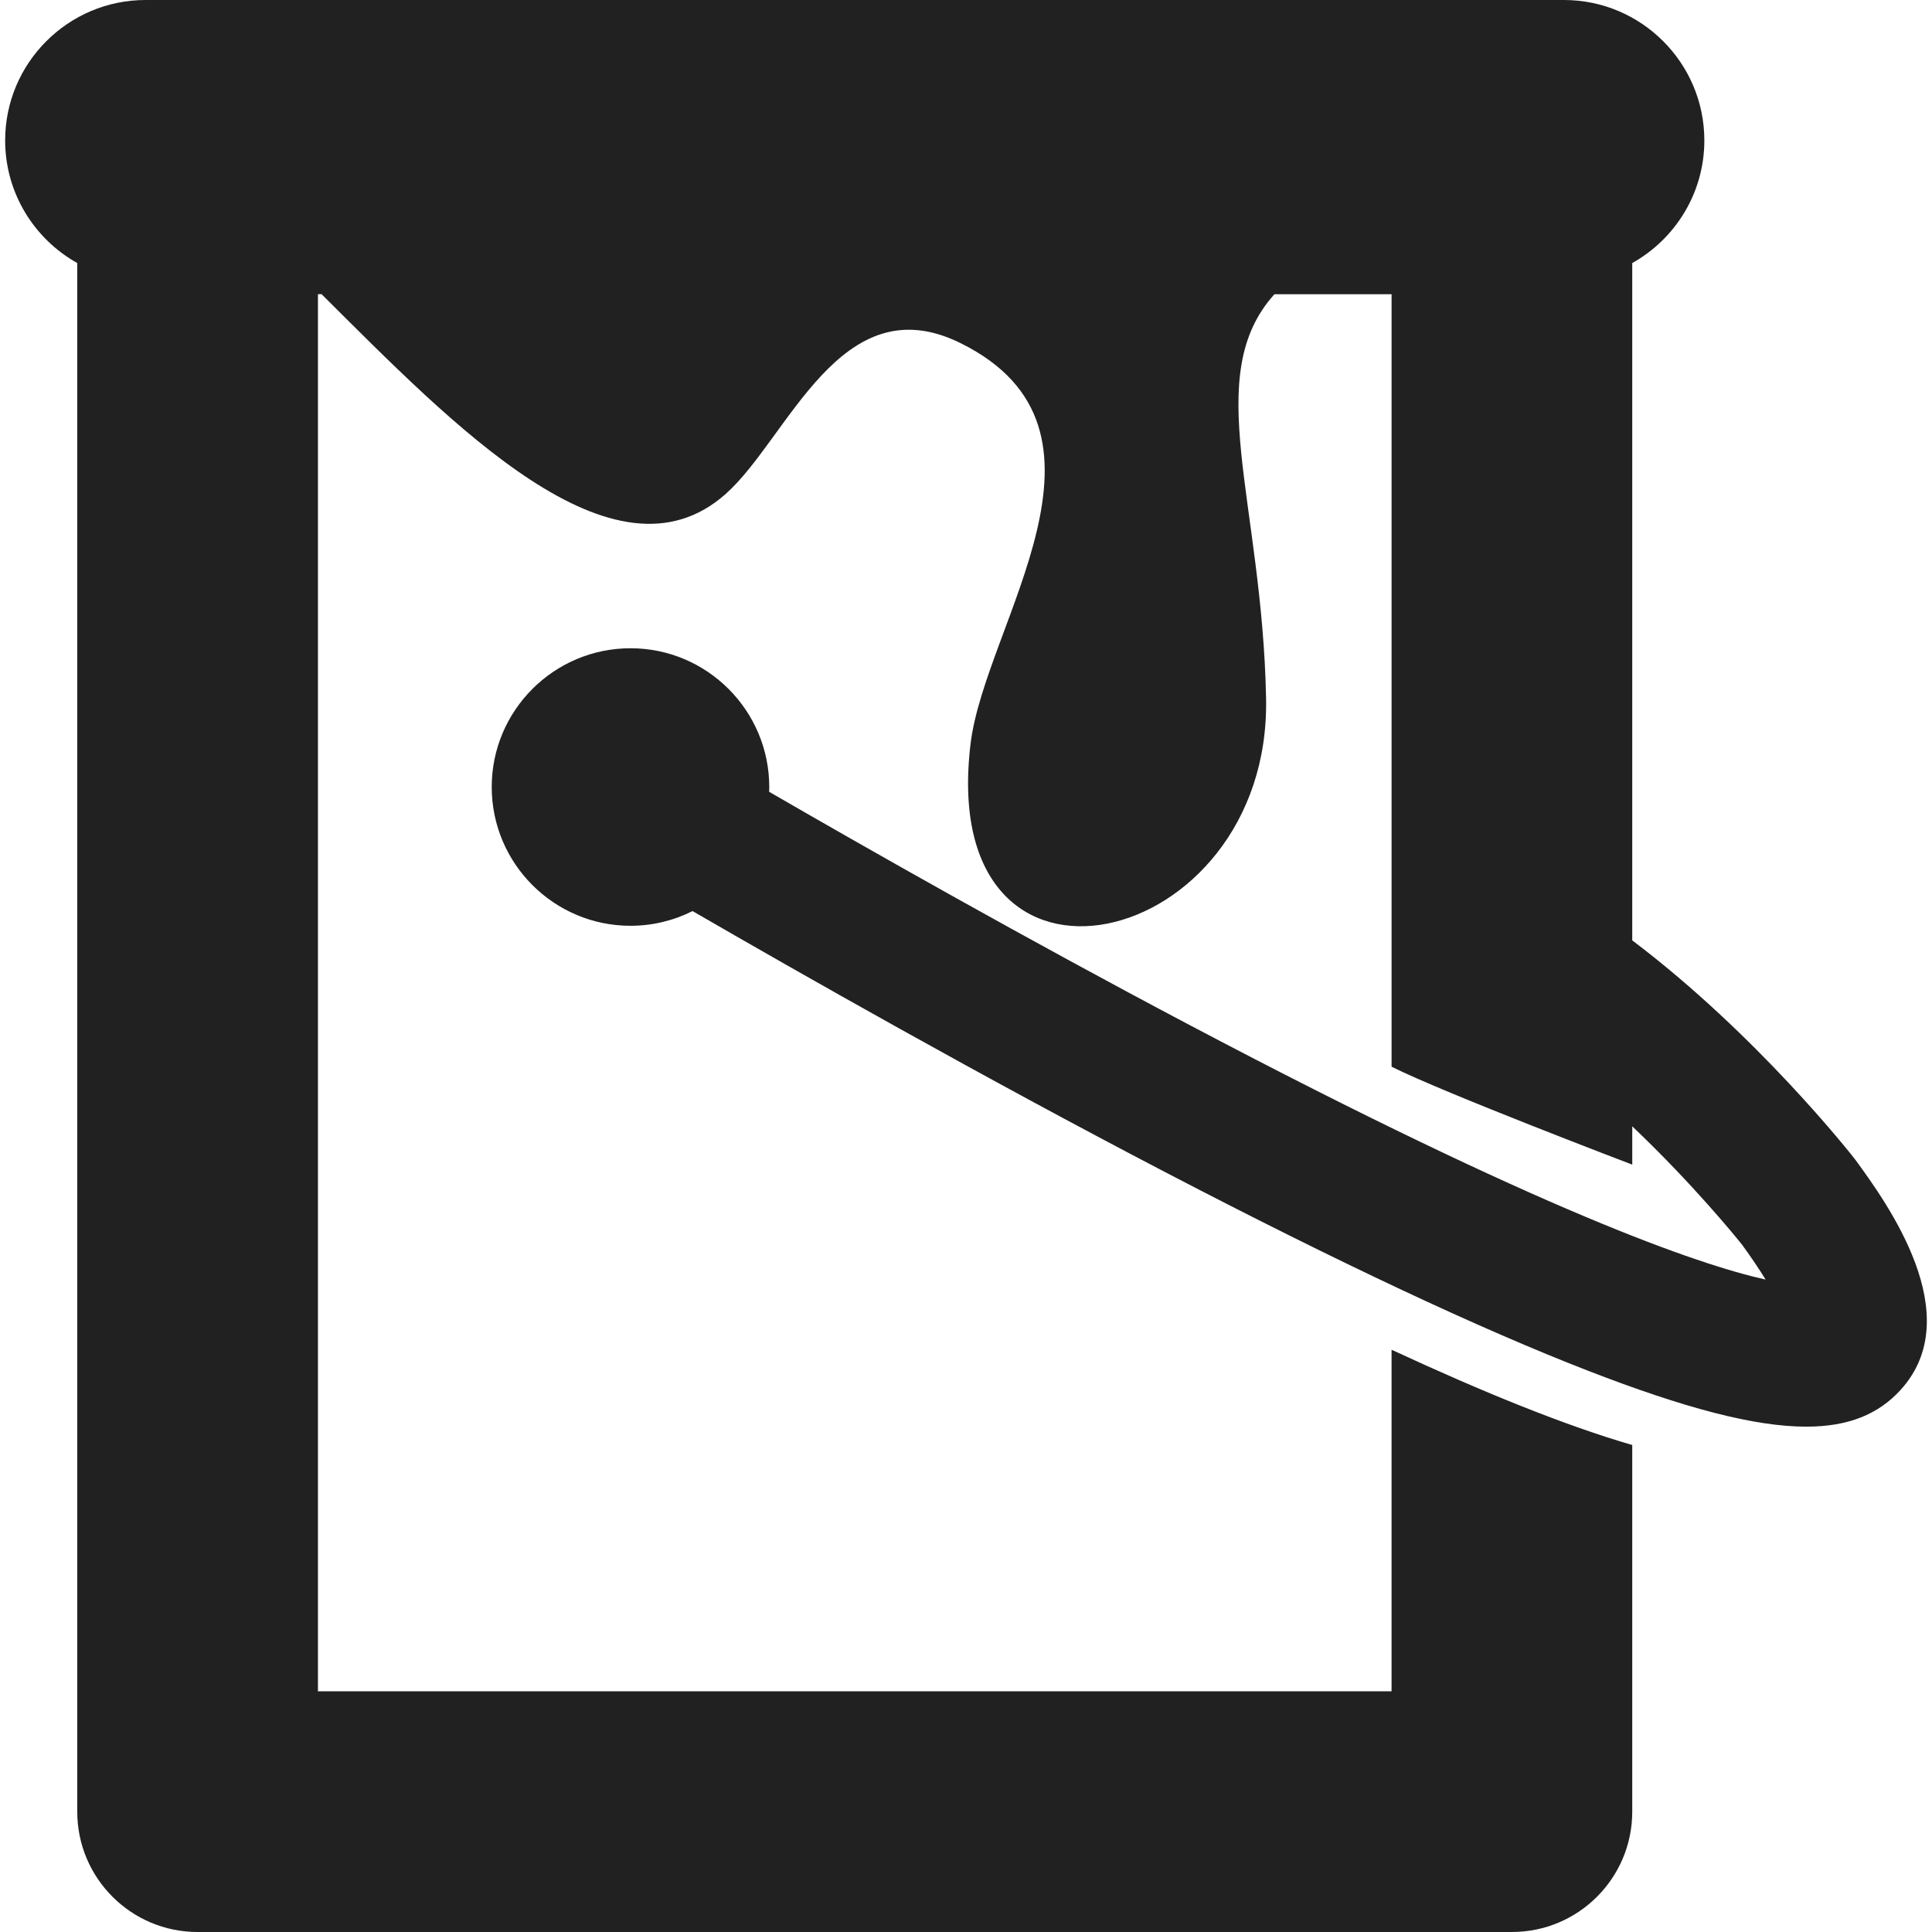
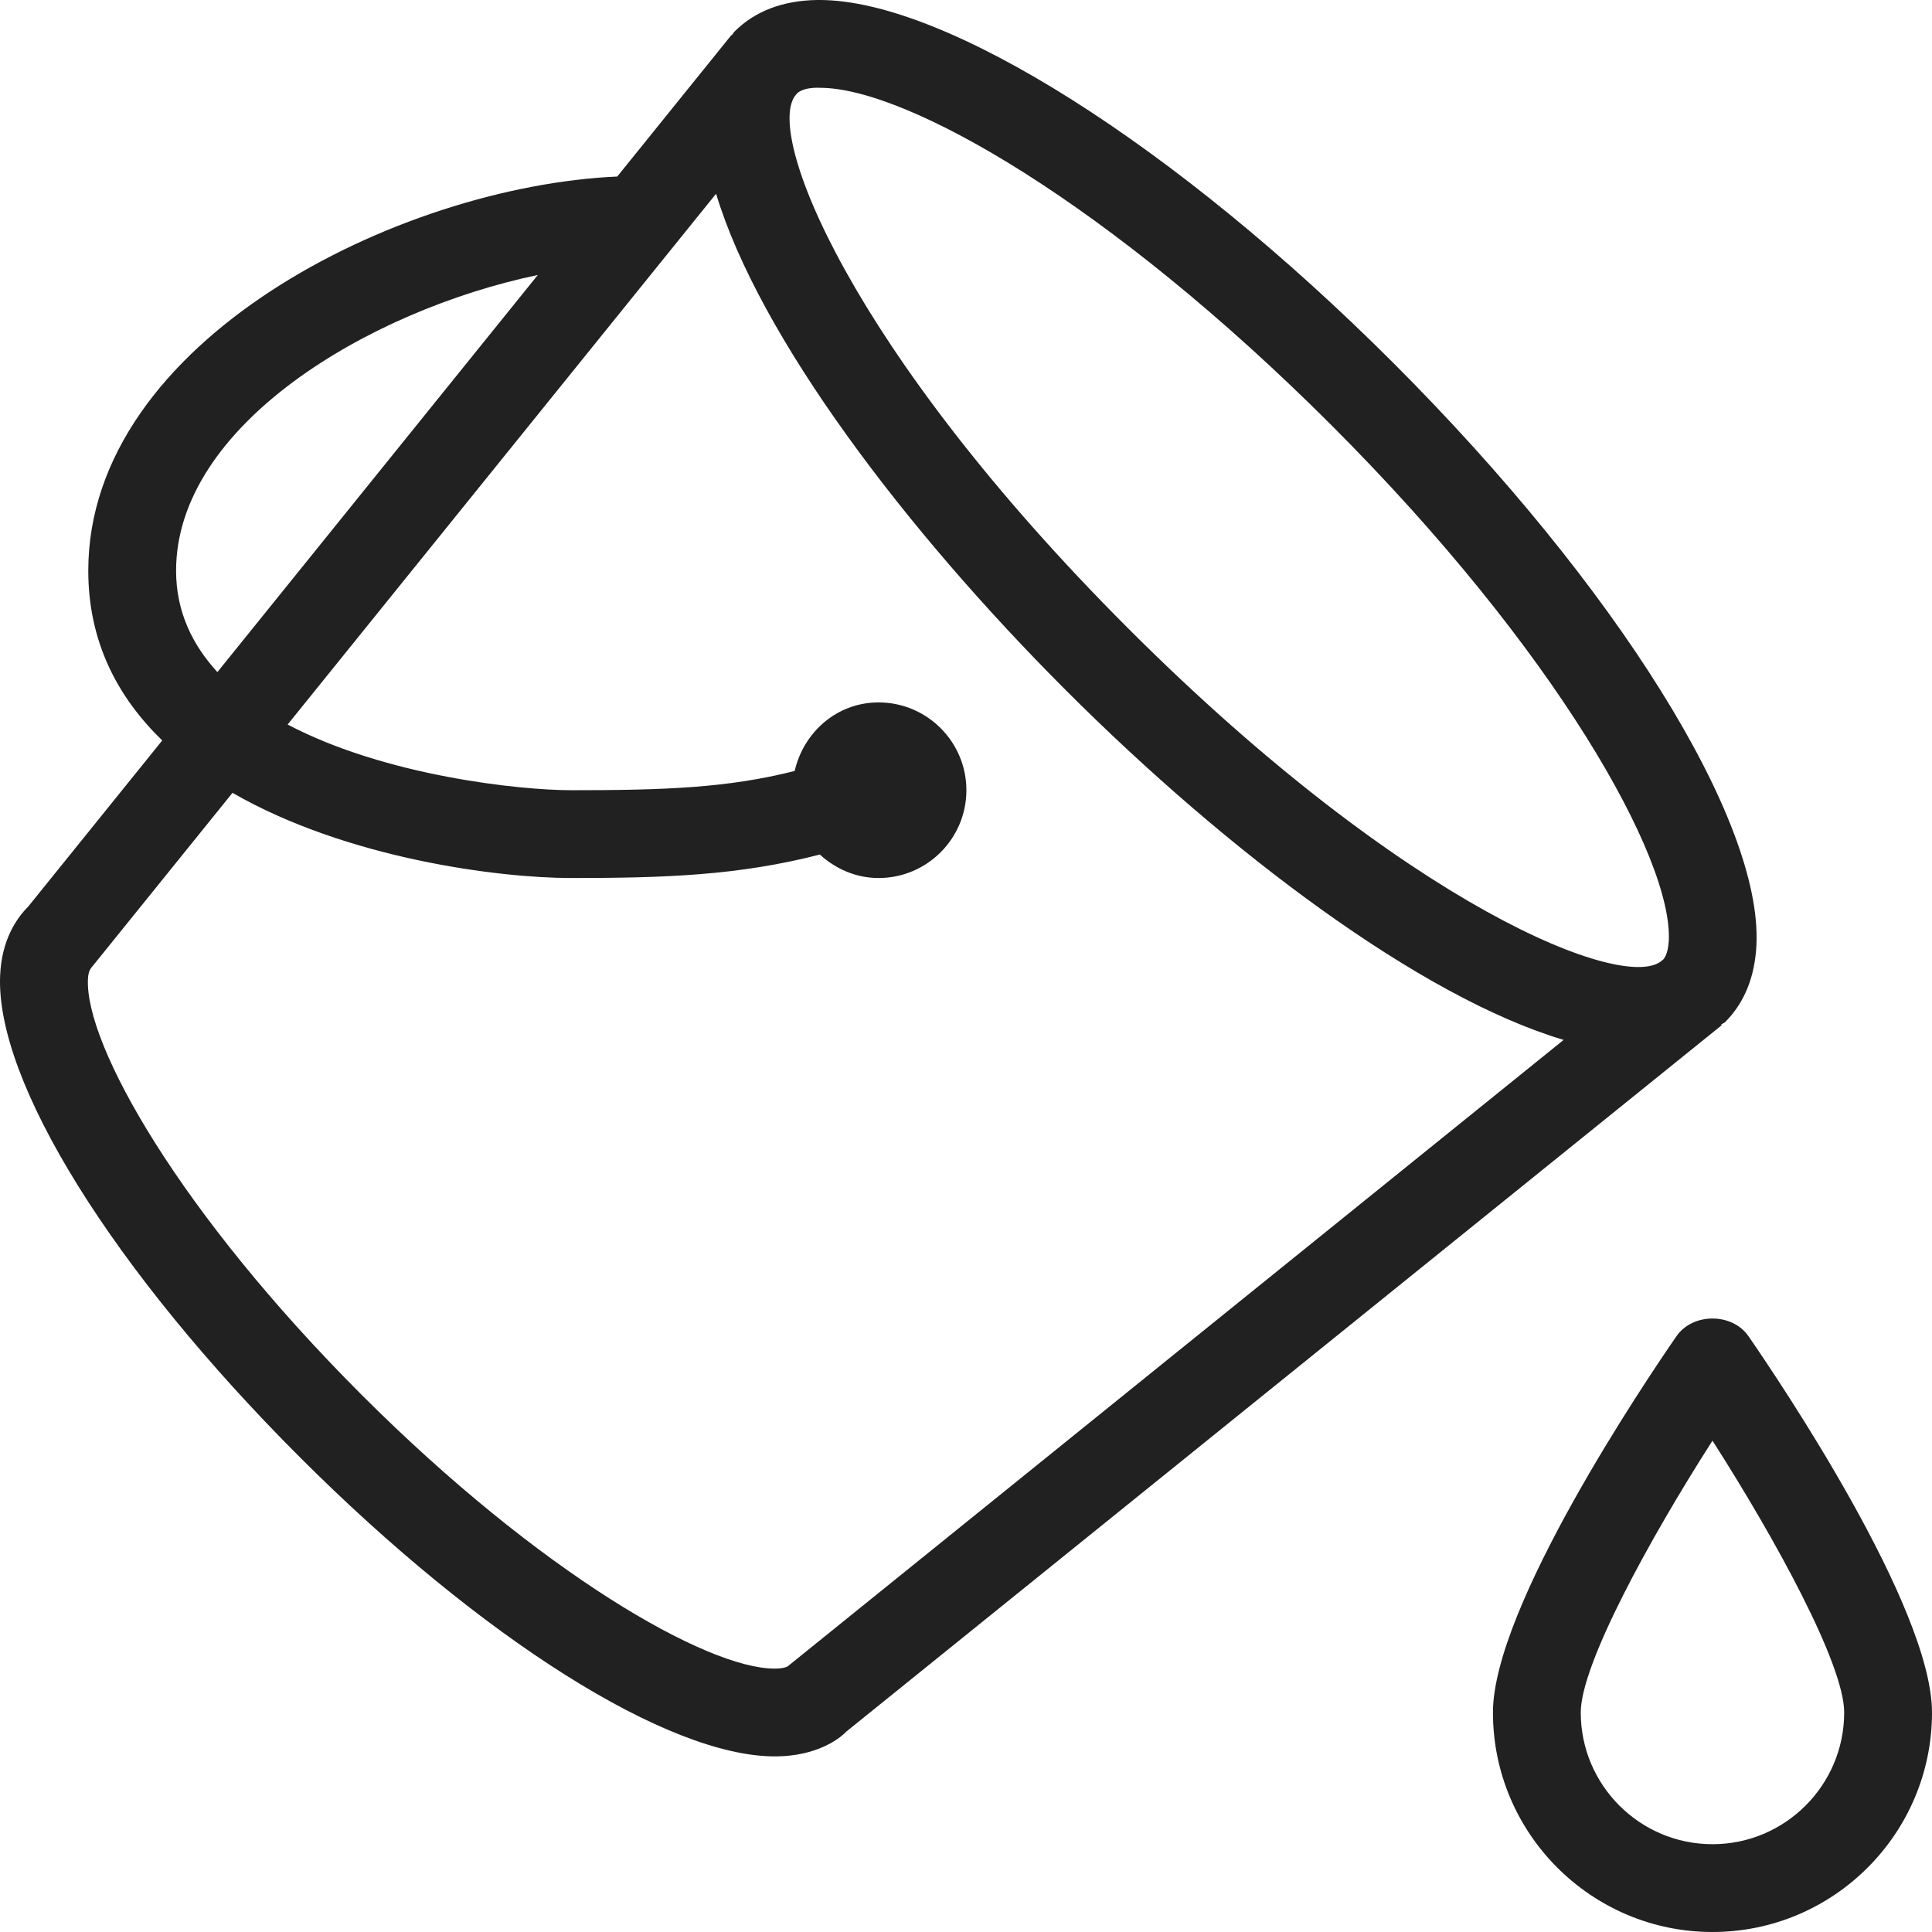
- <svg xmlns="http://www.w3.org/2000/svg" version="1.1" id="Capa_1" x="0px" y="0px" width="512px" height="512px" viewBox="0 0 341.102 341.102" style="enable-background:new 0 0 341.102 341.102;" xml:space="preserve">
+ <svg xmlns="http://www.w3.org/2000/svg" version="1.1" id="Layer_1" x="0px" y="0px" viewBox="0 0 469.333 469.333" style="enable-background:new 0 0 469.333 469.333;" xml:space="preserve" width="512px" height="512px">
  <g>
-     <path d="M327.703,204.936c-0.043-0.06-0.094-0.111-0.139-0.171c-0.045-0.059-0.08-0.122-0.127-0.18   c-0.707-0.906-17.266-21.94-39.258-38.559V46.442c7.588-4.246,12.73-12.356,12.73-21.65C300.91,11.123,289.789,0,276.117,0H25.703   C12.03,0,0.91,11.123,0.91,24.792c0,9.293,5.142,17.404,12.729,21.65v273.413c0,11.733,9.515,21.247,21.246,21.247h232.048   c11.732,0,21.246-9.514,21.246-21.247v-64.733c-5.812-1.686-12.346-3.983-19.838-6.973c-6.797-2.711-14.365-6.004-22.656-9.848   v60.305H56.135V51.943h0.646c23.109,22.976,51.62,52.779,71.341,35.267c11.042-9.804,20.262-37.099,41.434-26.647   c31.015,15.311,4.372,49.588,1.809,70.694c-6.16,50.646,53.027,36.853,52.166-7.935c-0.666-34.786-11.521-56.976,1.477-71.378   h20.68v136.391c9.48,4.724,42.494,17.284,42.494,17.284v-6.76c10.803,10.271,18.367,19.623,19.434,20.959   c1.729,2.391,3.074,4.412,4.107,6.094c-11.83-2.629-39.52-12.133-101.529-44.85c-29.15-15.379-57.019-31.211-74.4-41.268   c0.01-0.28,0.021-0.561,0.021-0.843c0-13.509-10.99-24.5-24.5-24.5c-13.51,0-24.5,10.991-24.5,24.5c0,13.509,10.99,24.5,24.5,24.5   c3.938,0,7.659-0.939,10.959-2.597c18.979,10.991,51.068,29.229,83.828,46.291c30.271,15.765,55.268,27.498,74.293,34.873   c17.043,6.606,29.387,9.863,38.498,9.863c7.436,0,12.721-2.172,16.643-6.464C347.557,232.252,333.133,212.406,327.703,204.936z" fill="#212121" />
+     <g>
+       <g>
+         <path d="M418.123,248.895c0.285-0.259,0.684-0.331,0.958-0.605c4.687-4.687,7.249-11.019,7.604-18.809     c1.437-30.328-33.997-87.109-88.16-141.267C285.633,35.317,229.762,0,199.098,0c-0.229,0-0.438,0-0.667,0     c-8.333,0.146-15.061,2.729-19.998,7.665c-0.272,0.272-0.419,0.621-0.676,0.903l-0.074-0.06l-27.737,34.378     C96.82,45.239,21.445,82.79,21.445,138.642c0,17.354,7.182,30.769,17.965,41.237L6.842,220.242     c-2.875,2.885-6.431,8.124-6.806,16.653c-1.187,25.735,27.388,71.675,72.738,117.031c44.309,44.294,89.493,72.747,115.429,72.747     c0.208,0,0.396,0,0.583,0c9.187-0.156,14.707-3.822,16.874-6.082L418.248,249.05L418.123,248.895z M130.653,66.797     l-77.844,96.476c-6.109-6.672-10.032-14.728-10.032-24.631C42.776,103.388,89.475,75.414,130.653,66.797z M191.369,404.782     c-0.104,0.104-0.937,0.531-2.937,0.562c-0.083,0-0.187,0-0.292,0c-16.415,0-56.954-23.194-100.284-66.499     c-44.163-44.169-67.224-84.985-66.495-100.972c0.083-1.718,0.458-2.448,1.333-3.416l33.785-41.857     c27.713,15.949,64.552,20.694,82.289,20.694c22.658,0,40.591-0.605,60.4-5.703c3.791,3.459,8.731,5.703,14.261,5.703     c11.77,0,21.332-9.571,21.332-21.33c0-11.758-9.562-21.33-21.332-21.33c-10.111,0-18.195,7.208-20.385,16.655     c-16.229,4.113-31.451,4.675-54.276,4.675c-12.317,0-45.058-3.4-68.895-15.958L173.957,47.062     c10.465,34.703,45.865,81.522,85.033,120.679c39.265,39.27,86.125,74.521,120.857,84.879L191.369,404.782z M405.395,228.491     c-0.061,1.261-0.348,3.469-1.329,4.576l-0.253,0.204c-8.718,8.096-61.989-12.865-129.741-80.611     c-67.861-67.843-88.745-121.1-80.605-129.769l0.159-0.198c1.277-1.209,3.721-1.446,5.576-1.364     c21.061,0,70.286,28.026,124.241,81.965C377.938,157.784,406.332,208.453,405.395,228.491z" fill="#212121" />
+         <path d="M424.774,324.63c-3.958-5.77-13.582-5.77-17.54,0c-7.437,10.769-44.559,65.79-44.559,91.38     c0,29.401,23.915,53.324,53.329,53.324s53.329-23.923,53.329-53.324C469.333,390.42,432.211,335.399,424.774,324.63z      M416.004,448.004c-17.645,0-31.998-14.352-31.998-31.994c0-11.644,16.645-42.045,31.998-66.04     c15.353,23.985,31.998,54.376,31.998,66.04C448.002,433.652,433.649,448.004,416.004,448.004z" fill="#212121" />
+       </g>
+     </g>
  </g>
  <g>
</g>
  <g>
</g>
  <g>
</g>
  <g>
</g>
  <g>
</g>
  <g>
</g>
  <g>
</g>
  <g>
</g>
  <g>
</g>
  <g>
</g>
  <g>
</g>
  <g>
</g>
  <g>
</g>
  <g>
</g>
  <g>
</g>
</svg>
